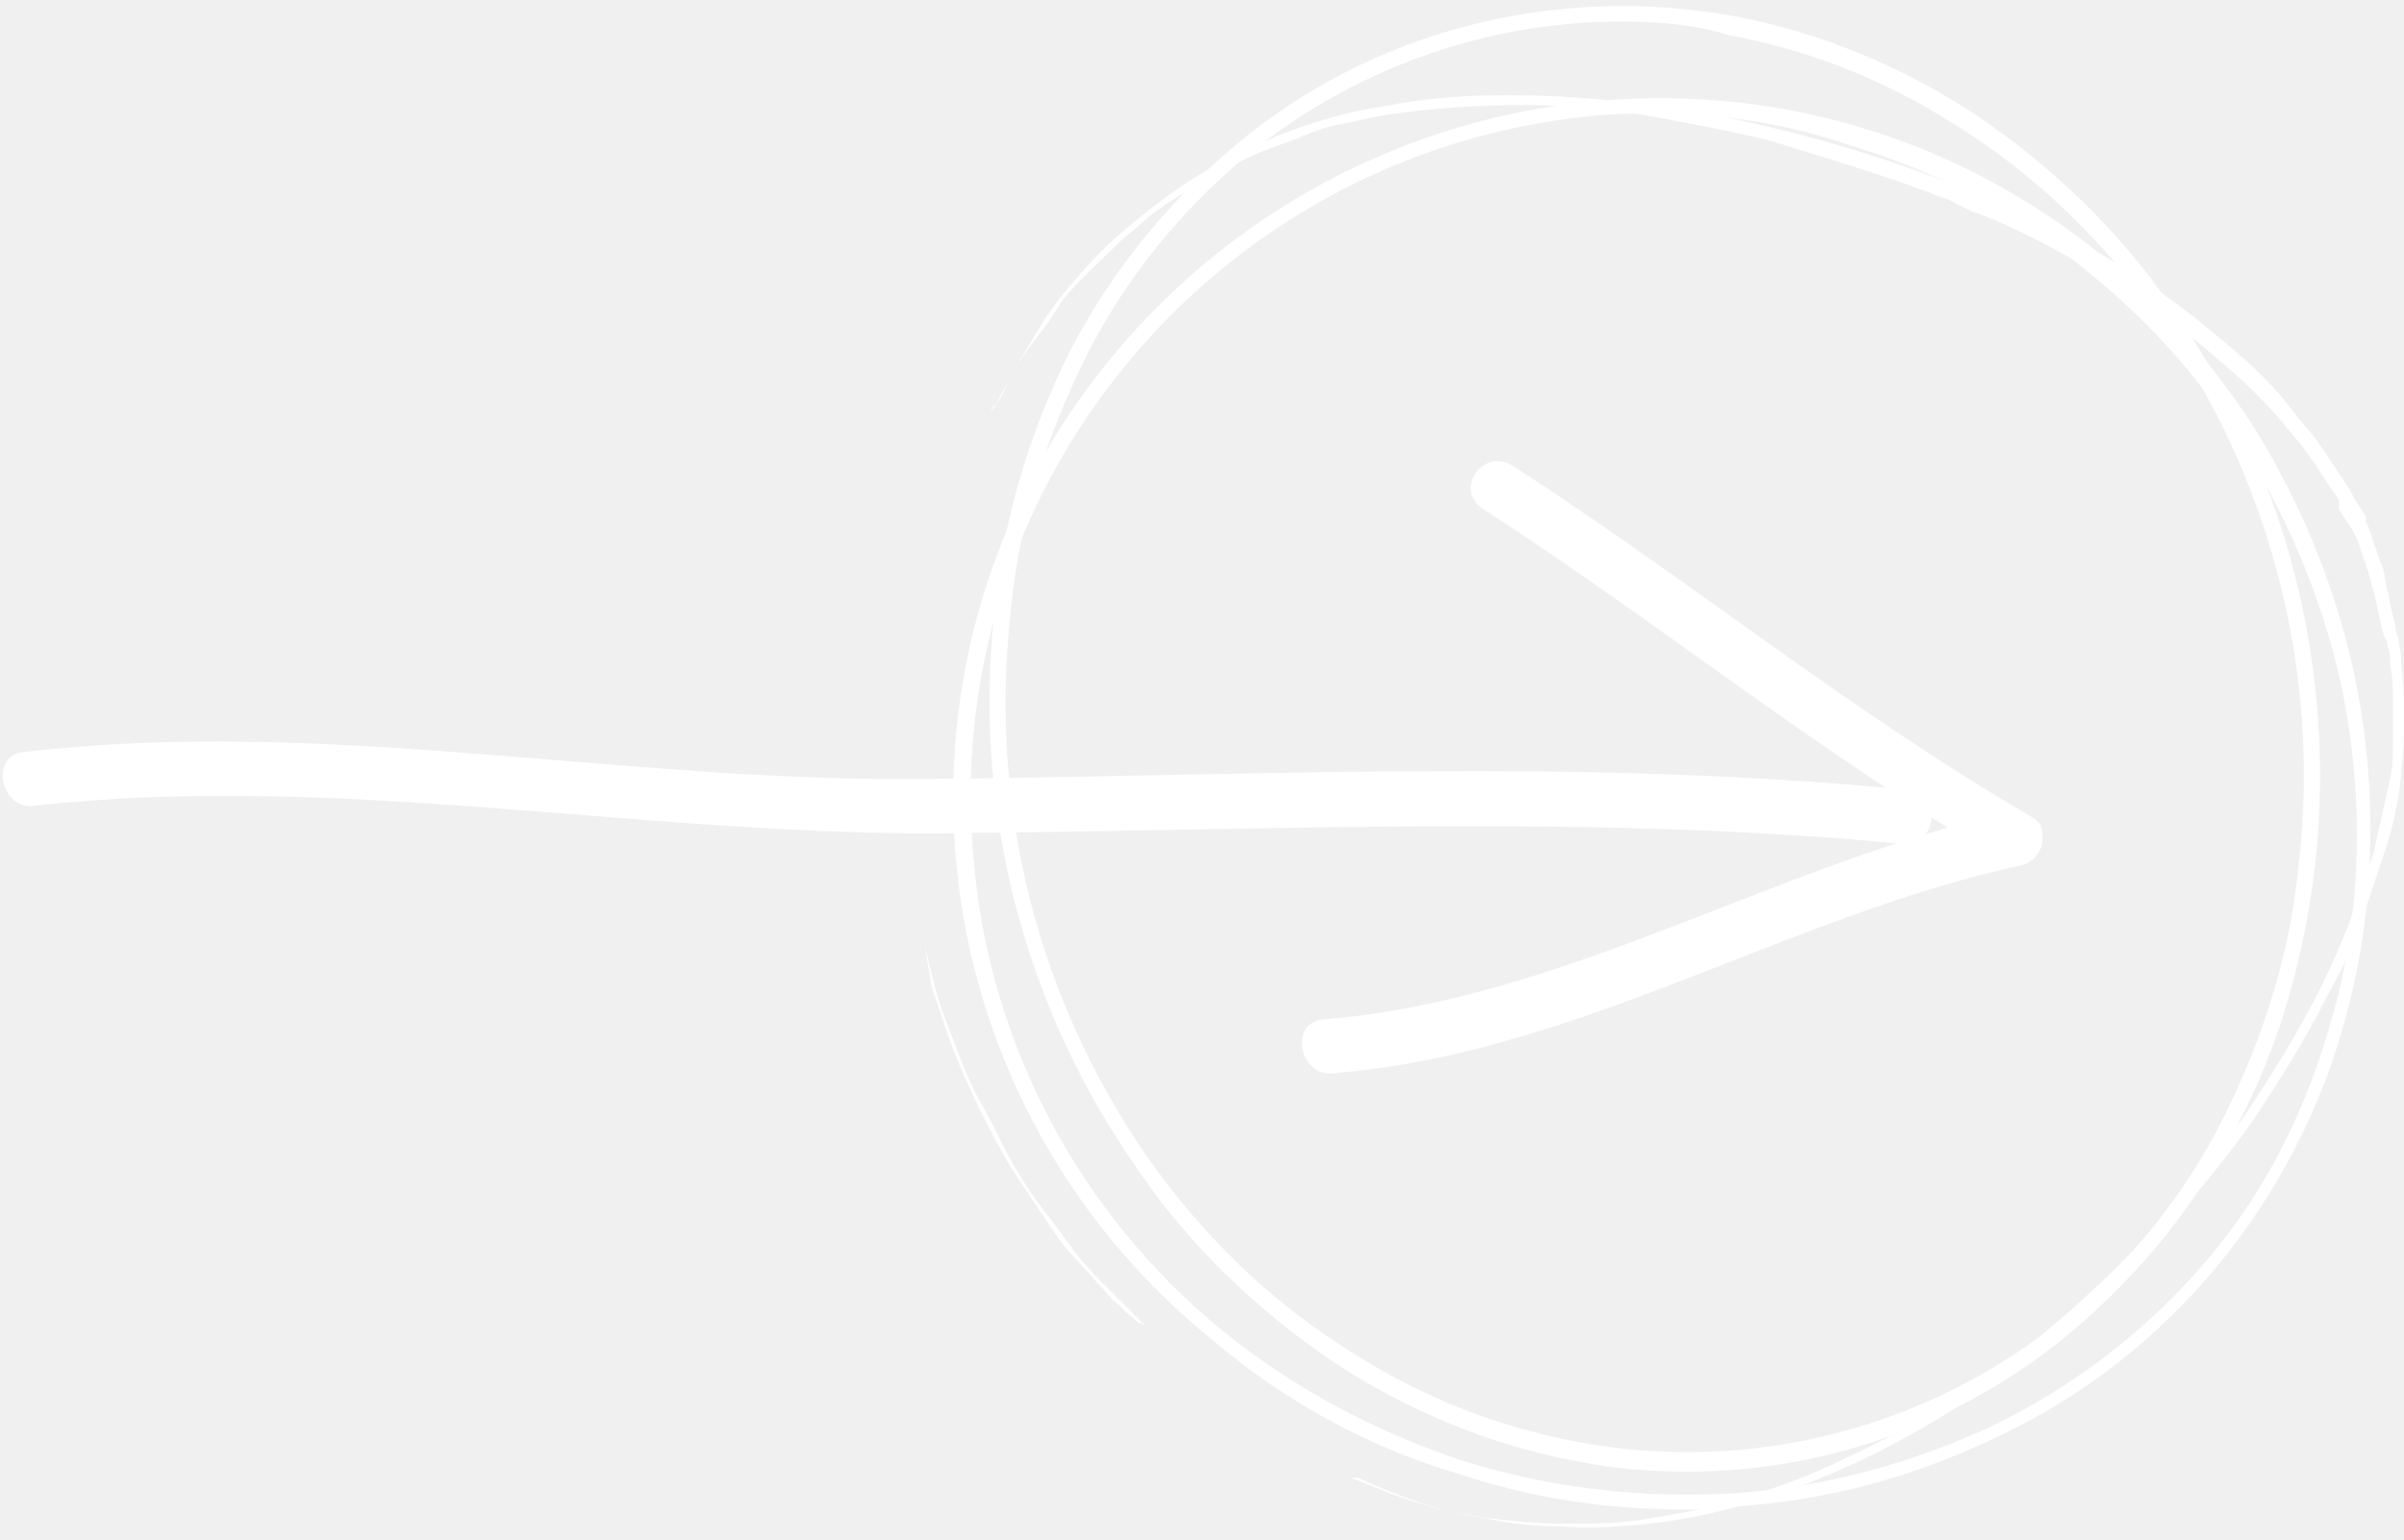
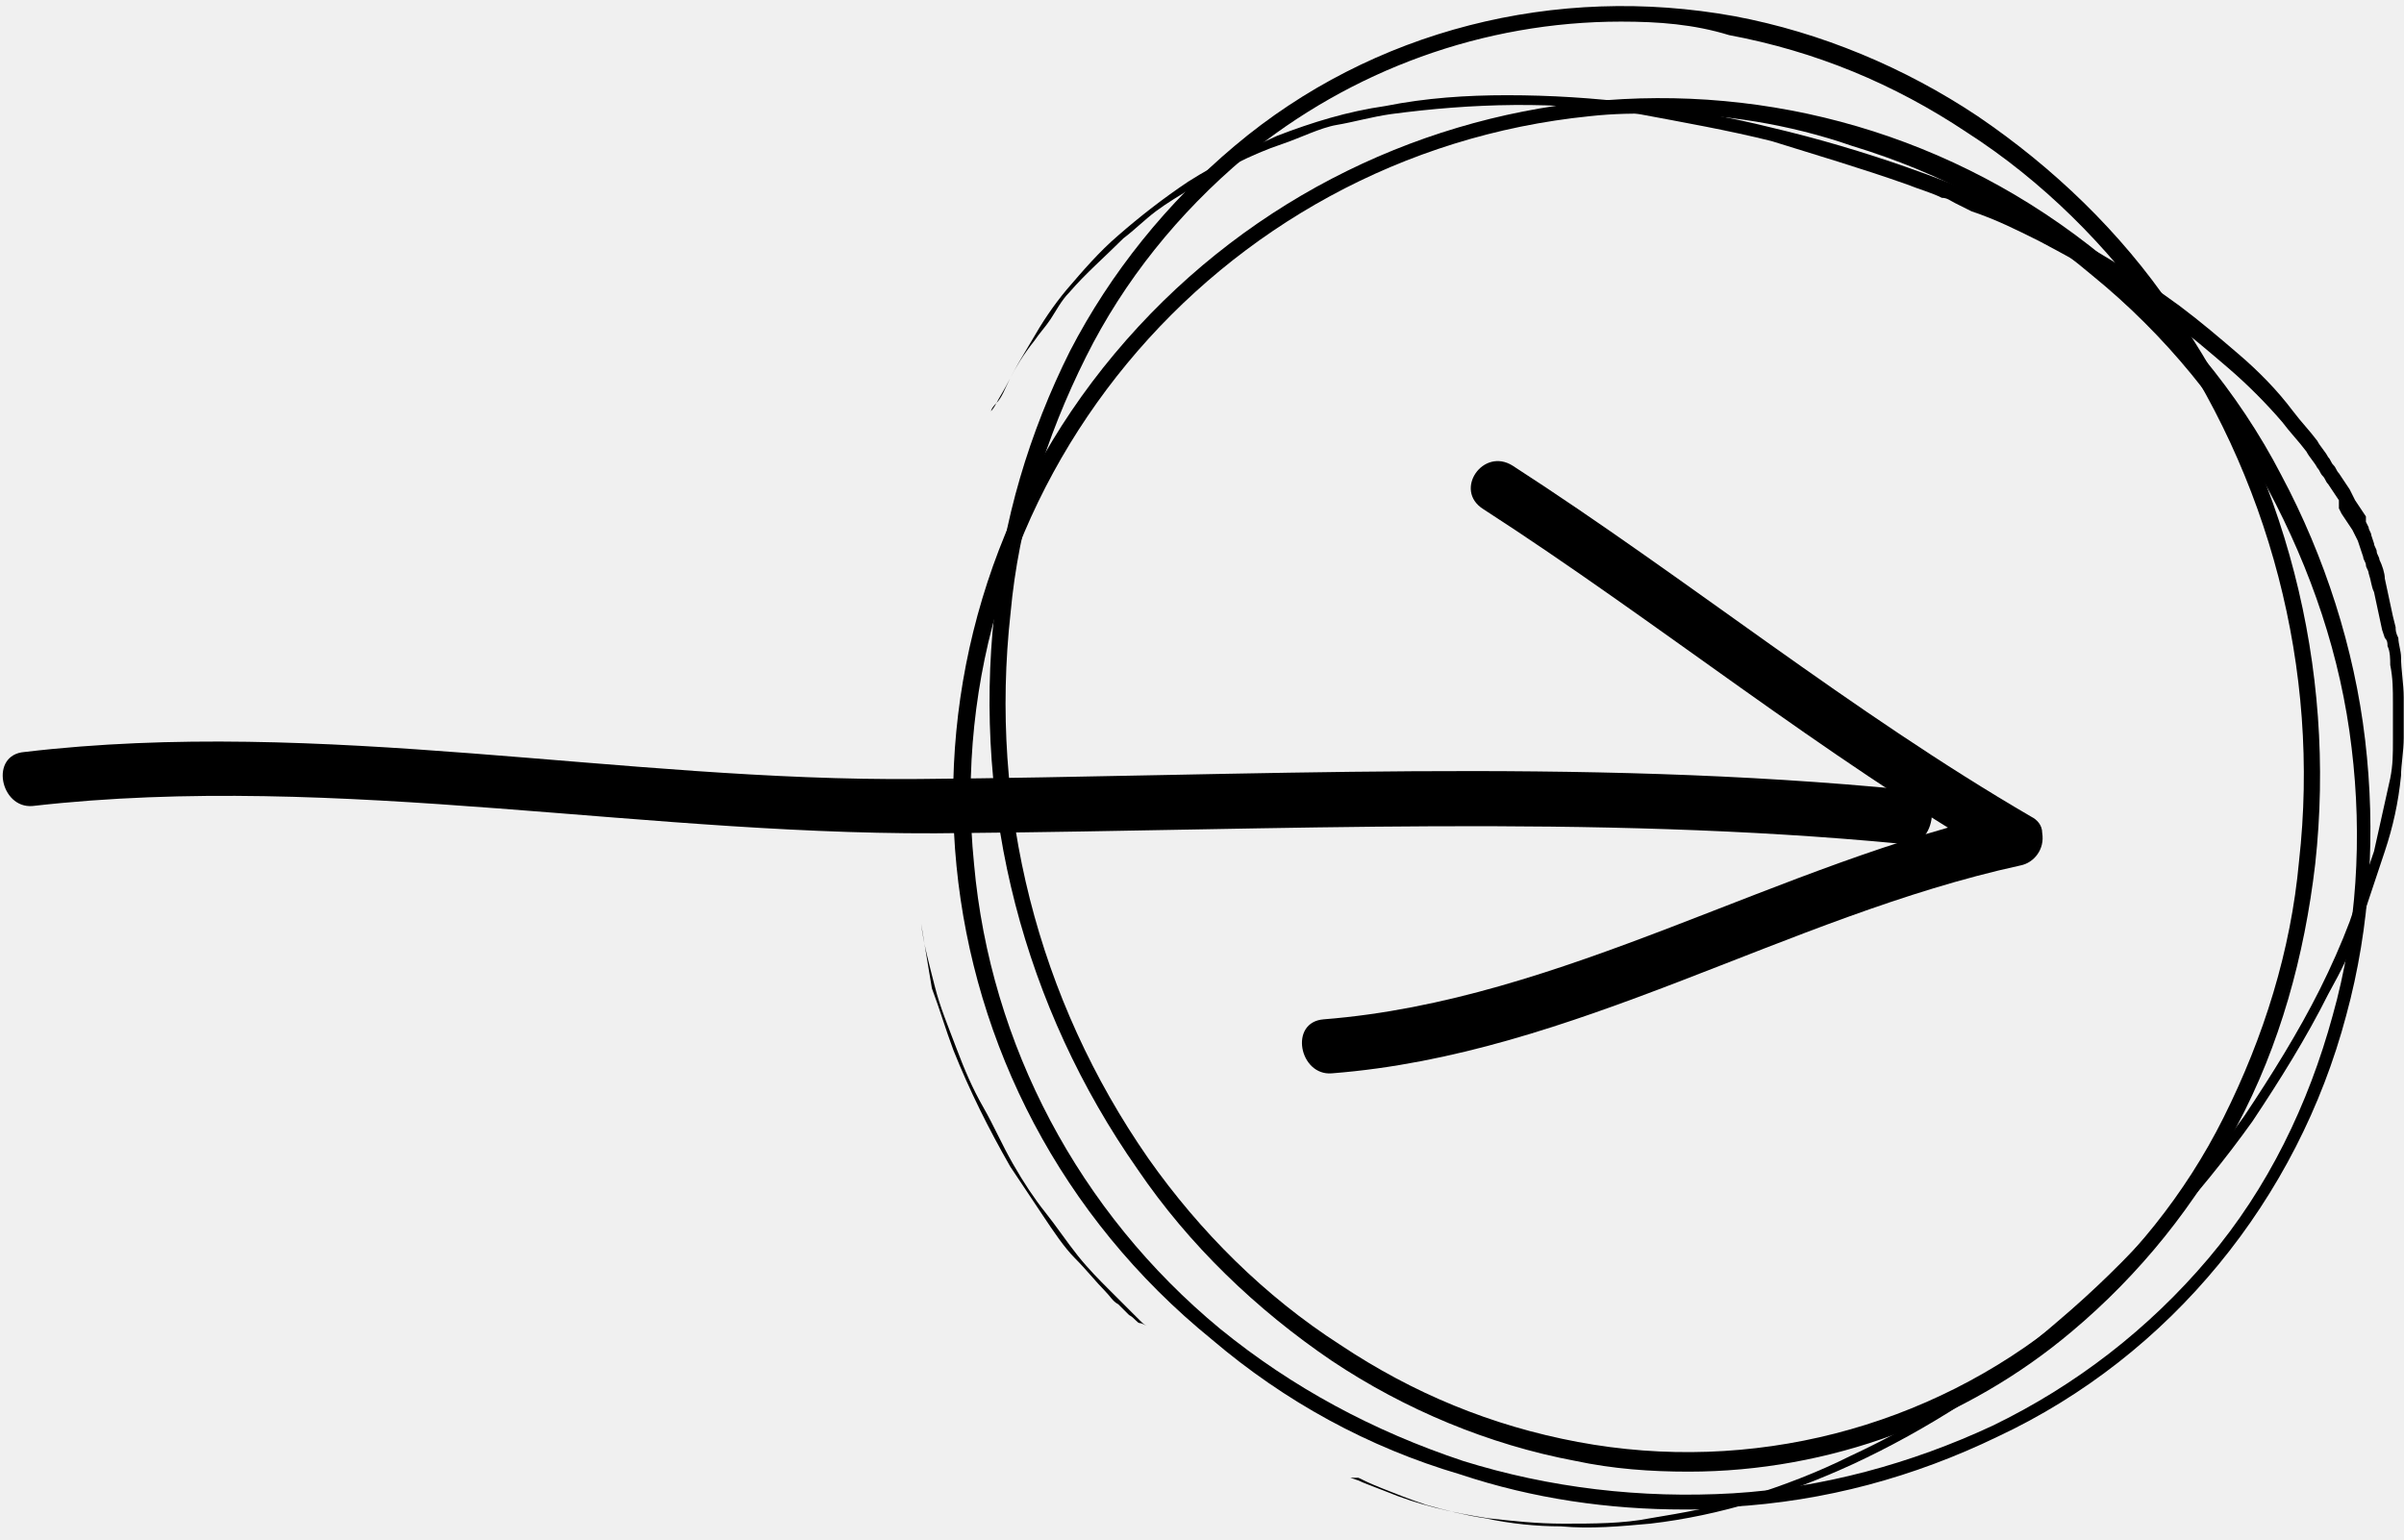
- <svg xmlns="http://www.w3.org/2000/svg" version="1.1" id="Ebene_1" x="0px" y="0px" viewBox="0 0 89 57" style="enable-background:new 0 0 89 57;" xml:space="preserve">
-   <style type="text/css">
- 	.Schlagschatten{fill:none;}
- 	.Schein_x0020_nach_x0020_außen_x0020__x002D__x0020_5_x0020_Pt_x002E_{fill:none;}
- 	.Blauer_x0020_Neonrahmen{fill:none;stroke:#8AACDA;stroke-width:7;stroke-linecap:round;stroke-linejoin:round;}
- 	.Lichter_x0020_Chrom{fill:url(#SVGID_1_);stroke:#FFFFFF;stroke-width:0.363;stroke-miterlimit:1;}
- 	.Jive_GS{fill:#FFDD00;}
- 	.Alyssa_GS{fill:#A6D0E4;}
- 	.st0{fill:#FFFFFF;}
- </style>
+ <svg xmlns="http://www.w3.org/2000/svg" version="1.1" id="white" x="0px" y="0px" viewBox="0 0 89 57" style="enable-background:new 0 0 89 57;" xml:space="preserve">
  <linearGradient id="SVGID_1_" gradientUnits="userSpaceOnUse" x1="-593" y1="-483" x2="-593" y2="-484">
    <stop offset="0" style="stop-color:#656565" />
    <stop offset="0.618" style="stop-color:#1B1B1B" />
    <stop offset="0.629" style="stop-color:#545454" />
    <stop offset="0.983" style="stop-color:#3E3E3E" />
  </linearGradient>
  <g id="circle-white" transform="translate(34)">
    <g id="Gruppe_3" transform="translate(2.59 3.326)">
      <g id="Gruppe_2">
        <g id="Gruppe_1">
          <path id="Pfad_3" class="st0" d="M13.4,51.4l0.3,0.1c0.2,0.1,0.5,0.2,1,0.4c1.2,0.5,2.5,0.8,3.8,1c0.9,0.1,1.8,0.2,2.8,0.2      c1.1,0,2.2,0,3.2-0.2c1.2-0.2,2.4-0.4,3.6-0.8c1.3-0.4,2.6-0.9,3.8-1.5c2.8-1.3,5.4-3,7.7-5c2.6-2.2,4.9-4.8,6.9-7.6      c1-1.5,2-3.1,2.8-4.7c0.4-0.8,0.8-1.7,1.1-2.5c0.3-0.9,0.6-1.7,0.9-2.6c0.2-0.9,0.4-1.8,0.6-2.7c0.1-0.5,0.1-0.9,0.1-1.4      s0-0.9,0-1.4s0-0.9-0.1-1.4c0-0.2,0-0.5-0.1-0.7c0-0.1,0-0.2-0.1-0.3l-0.1-0.3c-0.1-0.5-0.2-0.9-0.3-1.4      c-0.1-0.2-0.1-0.4-0.2-0.7c0-0.1-0.1-0.2-0.1-0.3s-0.1-0.2-0.1-0.3l-0.1-0.3l-0.1-0.3l-0.1-0.2l-0.1-0.2l-0.2-0.3l-0.2-0.3      l-0.1-0.2L50,15.2l-0.2-0.3l-0.2-0.3c-0.1-0.1-0.1-0.2-0.2-0.3s-0.1-0.2-0.2-0.3c-0.1-0.2-0.3-0.4-0.4-0.6      c-0.3-0.4-0.6-0.7-0.9-1.1c-0.6-0.7-1.3-1.4-2-2c-0.7-0.6-1.4-1.2-2.2-1.8c-1.5-1.1-3.1-2-4.8-2.9c-0.8-0.4-1.6-0.8-2.5-1.1      c-0.2-0.1-0.4-0.2-0.6-0.3S35.5,4,35.3,4c-0.4-0.2-0.8-0.3-1.3-0.5c-1.7-0.6-3.4-1.1-5-1.6c-1.6-0.4-3.3-0.7-4.9-1      c-3.1-0.5-6.2-0.4-9.2,0c-0.7,0.1-1.4,0.3-2,0.4S11.5,1.8,10.9,2C9.7,2.4,8.6,3,7.6,3.6c-0.5,0.3-1,0.6-1.4,0.9s-0.8,0.7-1.2,1      C4.3,6.2,3.6,6.8,3,7.5C2.7,7.8,2.5,8.2,2.3,8.5S1.9,9,1.7,9.3c-0.4,0.5-0.7,1-0.9,1.4s-0.4,0.7-0.5,0.9s-0.2,0.3-0.2,0.3      s0-0.1,0.2-0.3s0.3-0.5,0.5-0.9s0.5-0.9,0.8-1.4C2,8.6,2.4,8,2.9,7.4c0.6-0.7,1.2-1.4,1.9-2c0.8-0.7,1.7-1.4,2.6-2      c1.1-0.7,2.2-1.2,3.3-1.7c1.3-0.5,2.6-0.9,4-1.1c1.5-0.3,3-0.4,4.5-0.4c1.6,0,3.2,0.1,4.8,0.3c1.7,0.2,3.4,0.5,5,0.9      c1.7,0.4,3.4,0.9,5.1,1.5c1.7,0.6,3.4,1.3,5.1,2.1C41,5.9,42.6,6.9,44.1,8c0.8,0.6,1.5,1.2,2.2,1.8c0.7,0.6,1.4,1.3,2,2.1      c0.3,0.4,0.6,0.7,0.9,1.1c0.1,0.2,0.3,0.4,0.4,0.6c0.1,0.1,0.1,0.2,0.2,0.3s0.1,0.2,0.2,0.3l0.2,0.3l0.2,0.3l0.1,0.2l0.1,0.2      l0.2,0.3l0.2,0.3L51,16l0.1,0.2c0,0.1,0.1,0.2,0.1,0.3l0.1,0.3c0,0.1,0.1,0.2,0.1,0.3s0.1,0.2,0.1,0.3c0.1,0.2,0.2,0.5,0.2,0.7      c0.1,0.5,0.2,0.9,0.3,1.4l0.1,0.4c0,0.1,0,0.2,0.1,0.4c0,0.2,0.1,0.5,0.1,0.7c0,0.5,0.1,1,0.1,1.5c0,0.5,0,1,0,1.5      c0,0.5-0.1,1-0.1,1.4c-0.1,1-0.3,1.9-0.6,2.8c-0.3,0.9-0.6,1.8-0.9,2.7c-0.3,0.9-0.7,1.7-1.2,2.6c-0.8,1.6-1.8,3.2-2.8,4.7      c-2,2.8-4.4,5.4-7,7.7c-2.4,2-5,3.7-7.8,5c-2.4,1.1-4.9,1.9-7.5,2.2c-1.1,0.1-2.2,0.2-3.3,0.1c-0.9,0-1.9-0.1-2.8-0.3      c-0.7-0.1-1.5-0.3-2.2-0.5c-0.6-0.2-1.1-0.4-1.6-0.6s-0.7-0.3-0.9-0.4C13.5,51.4,13.4,51.4,13.4,51.4z" />
        </g>
      </g>
    </g>
    <g id="Gruppe_4" transform="translate(1.161 3.402)">
      <path id="Pfad_4" class="st0" d="M27.2,52.5c-2.8,0-5.6-0.4-8.3-1.3c-3.4-1-6.5-2.7-9.2-5C-1.5,37.1-3.1,20.7,6.1,9.7    S31.6-3,42.7,6.1c2.7,2.3,5,5,6.6,8.1c1.6,3,2.7,6.4,3.1,9.8c0.4,3.4,0.2,6.9-0.7,10.2c-1.8,6.8-6.5,12.6-12.9,15.6    c-3.1,1.5-6.4,2.4-9.9,2.6C28.4,52.5,27.8,52.5,27.2,52.5z M26.2,0.8c-0.8,0-1.6,0-2.5,0.1C9.8,2.3-0.5,14.7,0.9,28.6    c0.6,6.7,3.9,12.9,9.1,17.2c2.7,2.2,5.7,3.8,9,4.9c3.2,1,6.6,1.4,10,1.2c3.3-0.2,6.6-1.1,9.6-2.5c3.1-1.5,5.8-3.6,8-6.2l0.2,0.2    l-0.2-0.2c2.2-2.6,3.7-5.7,4.6-9c0.9-3.2,1.1-6.6,0.7-9.9c-0.4-3.4-1.5-6.6-3.1-9.6c-1.6-3-3.8-5.7-6.5-7.9    c-2.6-2.2-5.6-3.8-8.9-4.8C31.1,1.2,28.6,0.8,26.2,0.8L26.2,0.8z" />
    </g>
    <g id="Gruppe_5" transform="translate(2.413 0)">
      <path id="Pfad_5" class="st0" d="M26.1,54.5c-1.4,0-2.8-0.1-4.2-0.4c-3.2-0.6-6.3-1.9-9-3.7c-2.8-1.9-5.3-4.3-7.2-7.1    c-4.2-6-6.1-13.3-5.3-20.6C0.7,19.3,1.7,16,3.2,13c1.5-2.9,3.6-5.5,6.1-7.6c5.1-4.3,11.9-6,18.5-4.8c3.2,0.6,6.3,1.9,9,3.7    c2.8,1.9,5.3,4.3,7.2,7.1c4.2,6,6.1,13.3,5.3,20.6c-0.4,3.4-1.3,6.7-2.9,9.7c-1.5,2.9-3.6,5.5-6.1,7.6    C36.4,52.6,31.3,54.5,26.1,54.5L26.1,54.5z M23.6,0.8c-5.1,0-10,1.8-13.9,5c-2.5,2.1-4.5,4.6-5.9,7.4c-1.5,3-2.5,6.2-2.8,9.5    C0.2,29.9,2,37,6.1,42.9c1.9,2.7,4.3,5.1,7.1,6.9c2.7,1.8,5.6,3,8.8,3.6c6.4,1.2,13-0.5,18-4.6c2.5-2.1,4.5-4.6,5.9-7.4    c1.5-3,2.5-6.2,2.8-9.5c0.8-7.1-1.1-14.3-5.2-20.1c-1.9-2.7-4.3-5.1-7.1-6.9c-2.7-1.8-5.6-3-8.8-3.6C26.3,0.9,25,0.8,23.6,0.8z" />
    </g>
    <path id="Pfad_6" class="st0" d="M0.1,34.2c0.1,0.8,0.3,1.5,0.5,2.3c0.2,0.8,0.5,1.5,0.8,2.3s0.6,1.5,1,2.2s0.7,1.4,1.1,2.1   s0.8,1.3,1.2,1.8s0.8,1.1,1.2,1.6s0.8,0.9,1.1,1.2c0.2,0.2,0.3,0.3,0.5,0.5c0.1,0.1,0.1,0.1,0.2,0.2s0.1,0.1,0.2,0.2   c0.1,0.1,0.2,0.2,0.3,0.3c0.1,0.1,0.2,0.2,0.3,0.2l0.2,0.2c0,0-0.1-0.1-0.2-0.2C8.4,49.1,8.3,49,8.2,49S8,48.8,7.8,48.7   c-0.1-0.1-0.1-0.1-0.2-0.2s-0.1-0.1-0.2-0.2c-0.2-0.1-0.3-0.3-0.5-0.5c-0.3-0.3-0.7-0.8-1.1-1.2S5,45.6,4.6,45s-0.8-1.2-1.2-1.8   c-0.8-1.4-1.5-2.8-2.1-4.3c-0.3-0.8-0.5-1.5-0.8-2.3" />
  </g>
  <g id="arrow-stil" transform="translate(-0.794 15.949)">
    <path id="Pfad_12" class="st0" d="M71.4,13.3c-12.2-1.2-24.4-0.5-36.6-0.4c-11,0.1-22.1-2.3-33.1-1C0.4,12,0.8,14,2,13.9   c11.4-1.3,23,1.2,34.5,1c11.6-0.1,23.2-0.7,34.7,0.4c0.6,0.1,1-0.3,1.1-0.9C72.4,13.8,72,13.3,71.4,13.3L71.4,13.3z" />
    <path id="Pfad_13" class="st0" d="M55.7,2.9c6.5,4.2,12.5,9.1,19.2,13c0.1-0.6,0.3-1.2,0.4-1.8c-8.7,1.9-16.6,7-25.5,7.7   c-1.3,0.1-0.9,2.1,0.3,2c9-0.7,16.8-5.8,25.5-7.7c0.5-0.1,0.9-0.6,0.8-1.2c0-0.3-0.2-0.5-0.4-0.6c-6.7-3.9-12.7-8.8-19.2-13   C55.7,0.6,54.6,2.2,55.7,2.9z" />
  </g>
</svg>
